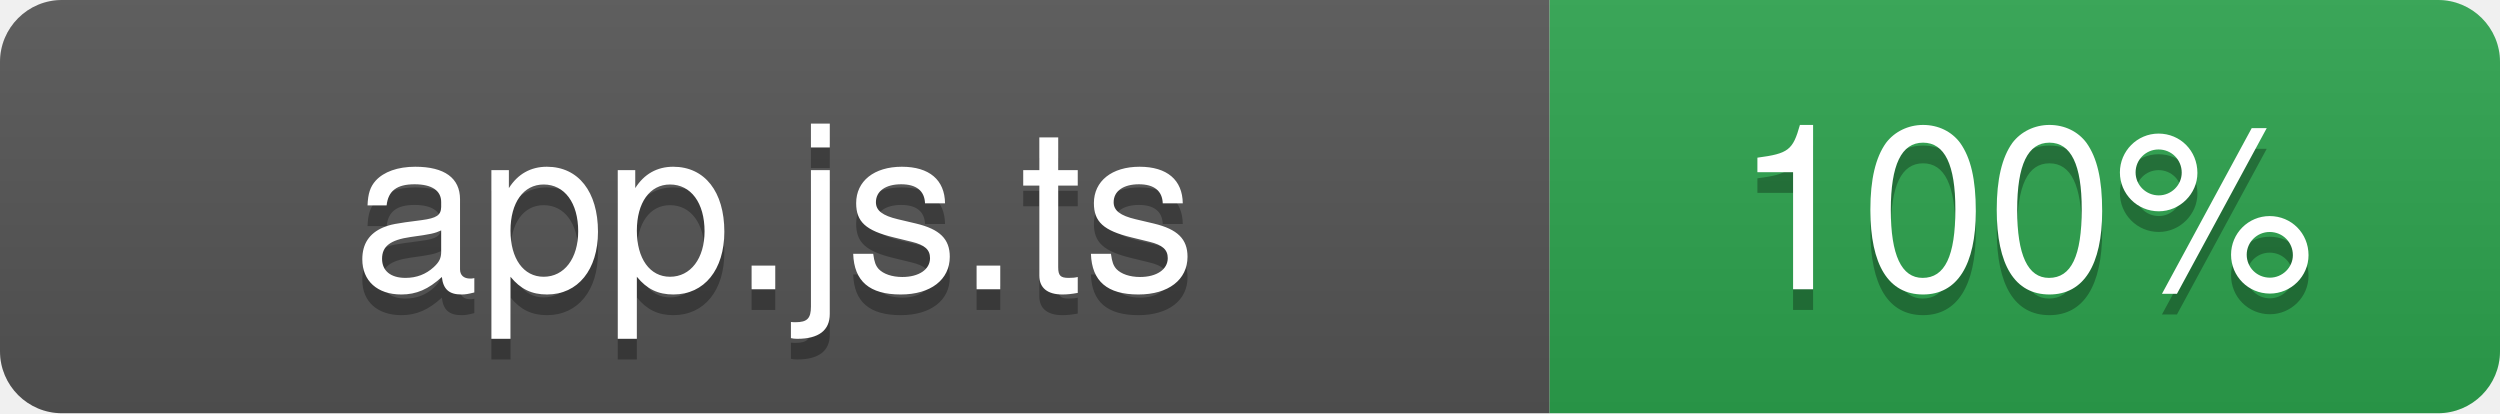
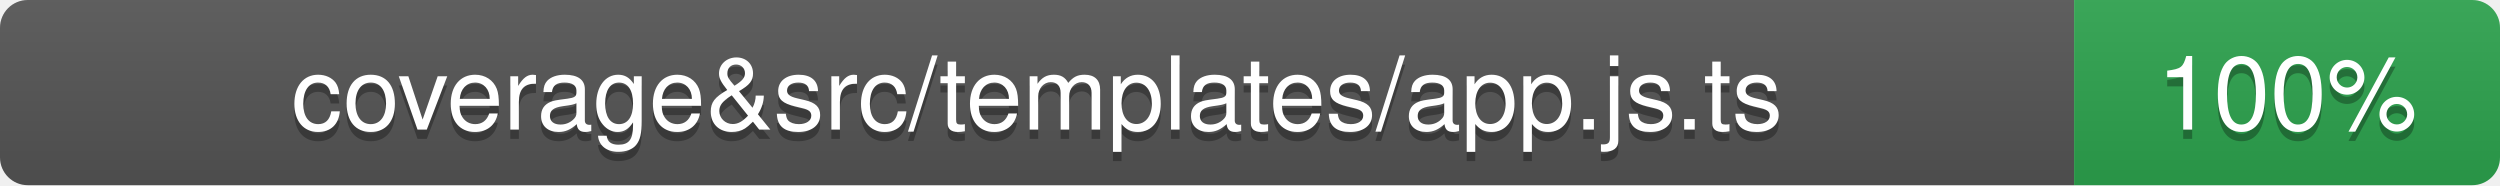
- <svg xmlns="http://www.w3.org/2000/svg" viewBox="0 0 121 20" width="121" height="20" role="img" aria-label="app.js.ts: 100%">
+ <svg xmlns="http://www.w3.org/2000/svg" viewBox="0 0 270 20" width="270" height="20" role="img" aria-label="coverage&amp;src/templates/app.js.ts: 100%">
  <linearGradient id="covpages-grad" x2="0" y2="100%">
    <stop offset="0" stop-color="#bbb" stop-opacity=".1" />
    <stop offset="1" stop-opacity=".1" />
  </linearGradient>
  <clipPath id="covpages-r">
-     <rect width="121" height="20" rx="3" fill="#fff" />
+     <rect width="270" height="20" rx="3" fill="#fff" />
  </clipPath>
  <g clip-path="url(#covpages-r)">
-     <rect width="75" height="20" fill="#555" />
-     <rect x="75" width="46" height="20" fill="#2da44e" />
-     <rect width="121" height="20" fill="url(#covpages-grad)" />
+     <rect width="224" height="20" fill="#555" />
+     <rect x="224" width="46" height="20" fill="#2da44e" />
+     <rect width="270" height="20" fill="url(#covpages-grad)" />
  </g>
  <g fill="#fff" text-anchor="middle" font-family="-apple-system,BlinkMacSystemFont,Segoe UI,Helvetica,Arial,sans-serif" text-rendering="geometricPrecision" font-size="110">
-     <text aria-hidden="true" x="375" y="150" fill="#010101" fill-opacity=".3" transform="scale(.1)">app.js.ts</text>
-     <text x="375" y="140" transform="scale(.1)" fill="#fff">app.js.ts</text>
-     <text aria-hidden="true" x="980" y="150" fill="#010101" fill-opacity=".3" transform="scale(.1)">100%</text>
-     <text x="980" y="140" transform="scale(.1)" fill="#fff">100%</text>
+     <text aria-hidden="true" x="1120" y="150" fill="#010101" fill-opacity=".3" transform="scale(.1)">coverage&amp;src/templates/app.js.ts</text>
+     <text x="1120" y="140" transform="scale(.1)" fill="#fff">coverage&amp;src/templates/app.js.ts</text>
+     <text aria-hidden="true" x="2470" y="150" fill="#010101" fill-opacity=".3" transform="scale(.1)">100%</text>
+     <text x="2470" y="140" transform="scale(.1)" fill="#fff">100%</text>
  </g>
</svg>
